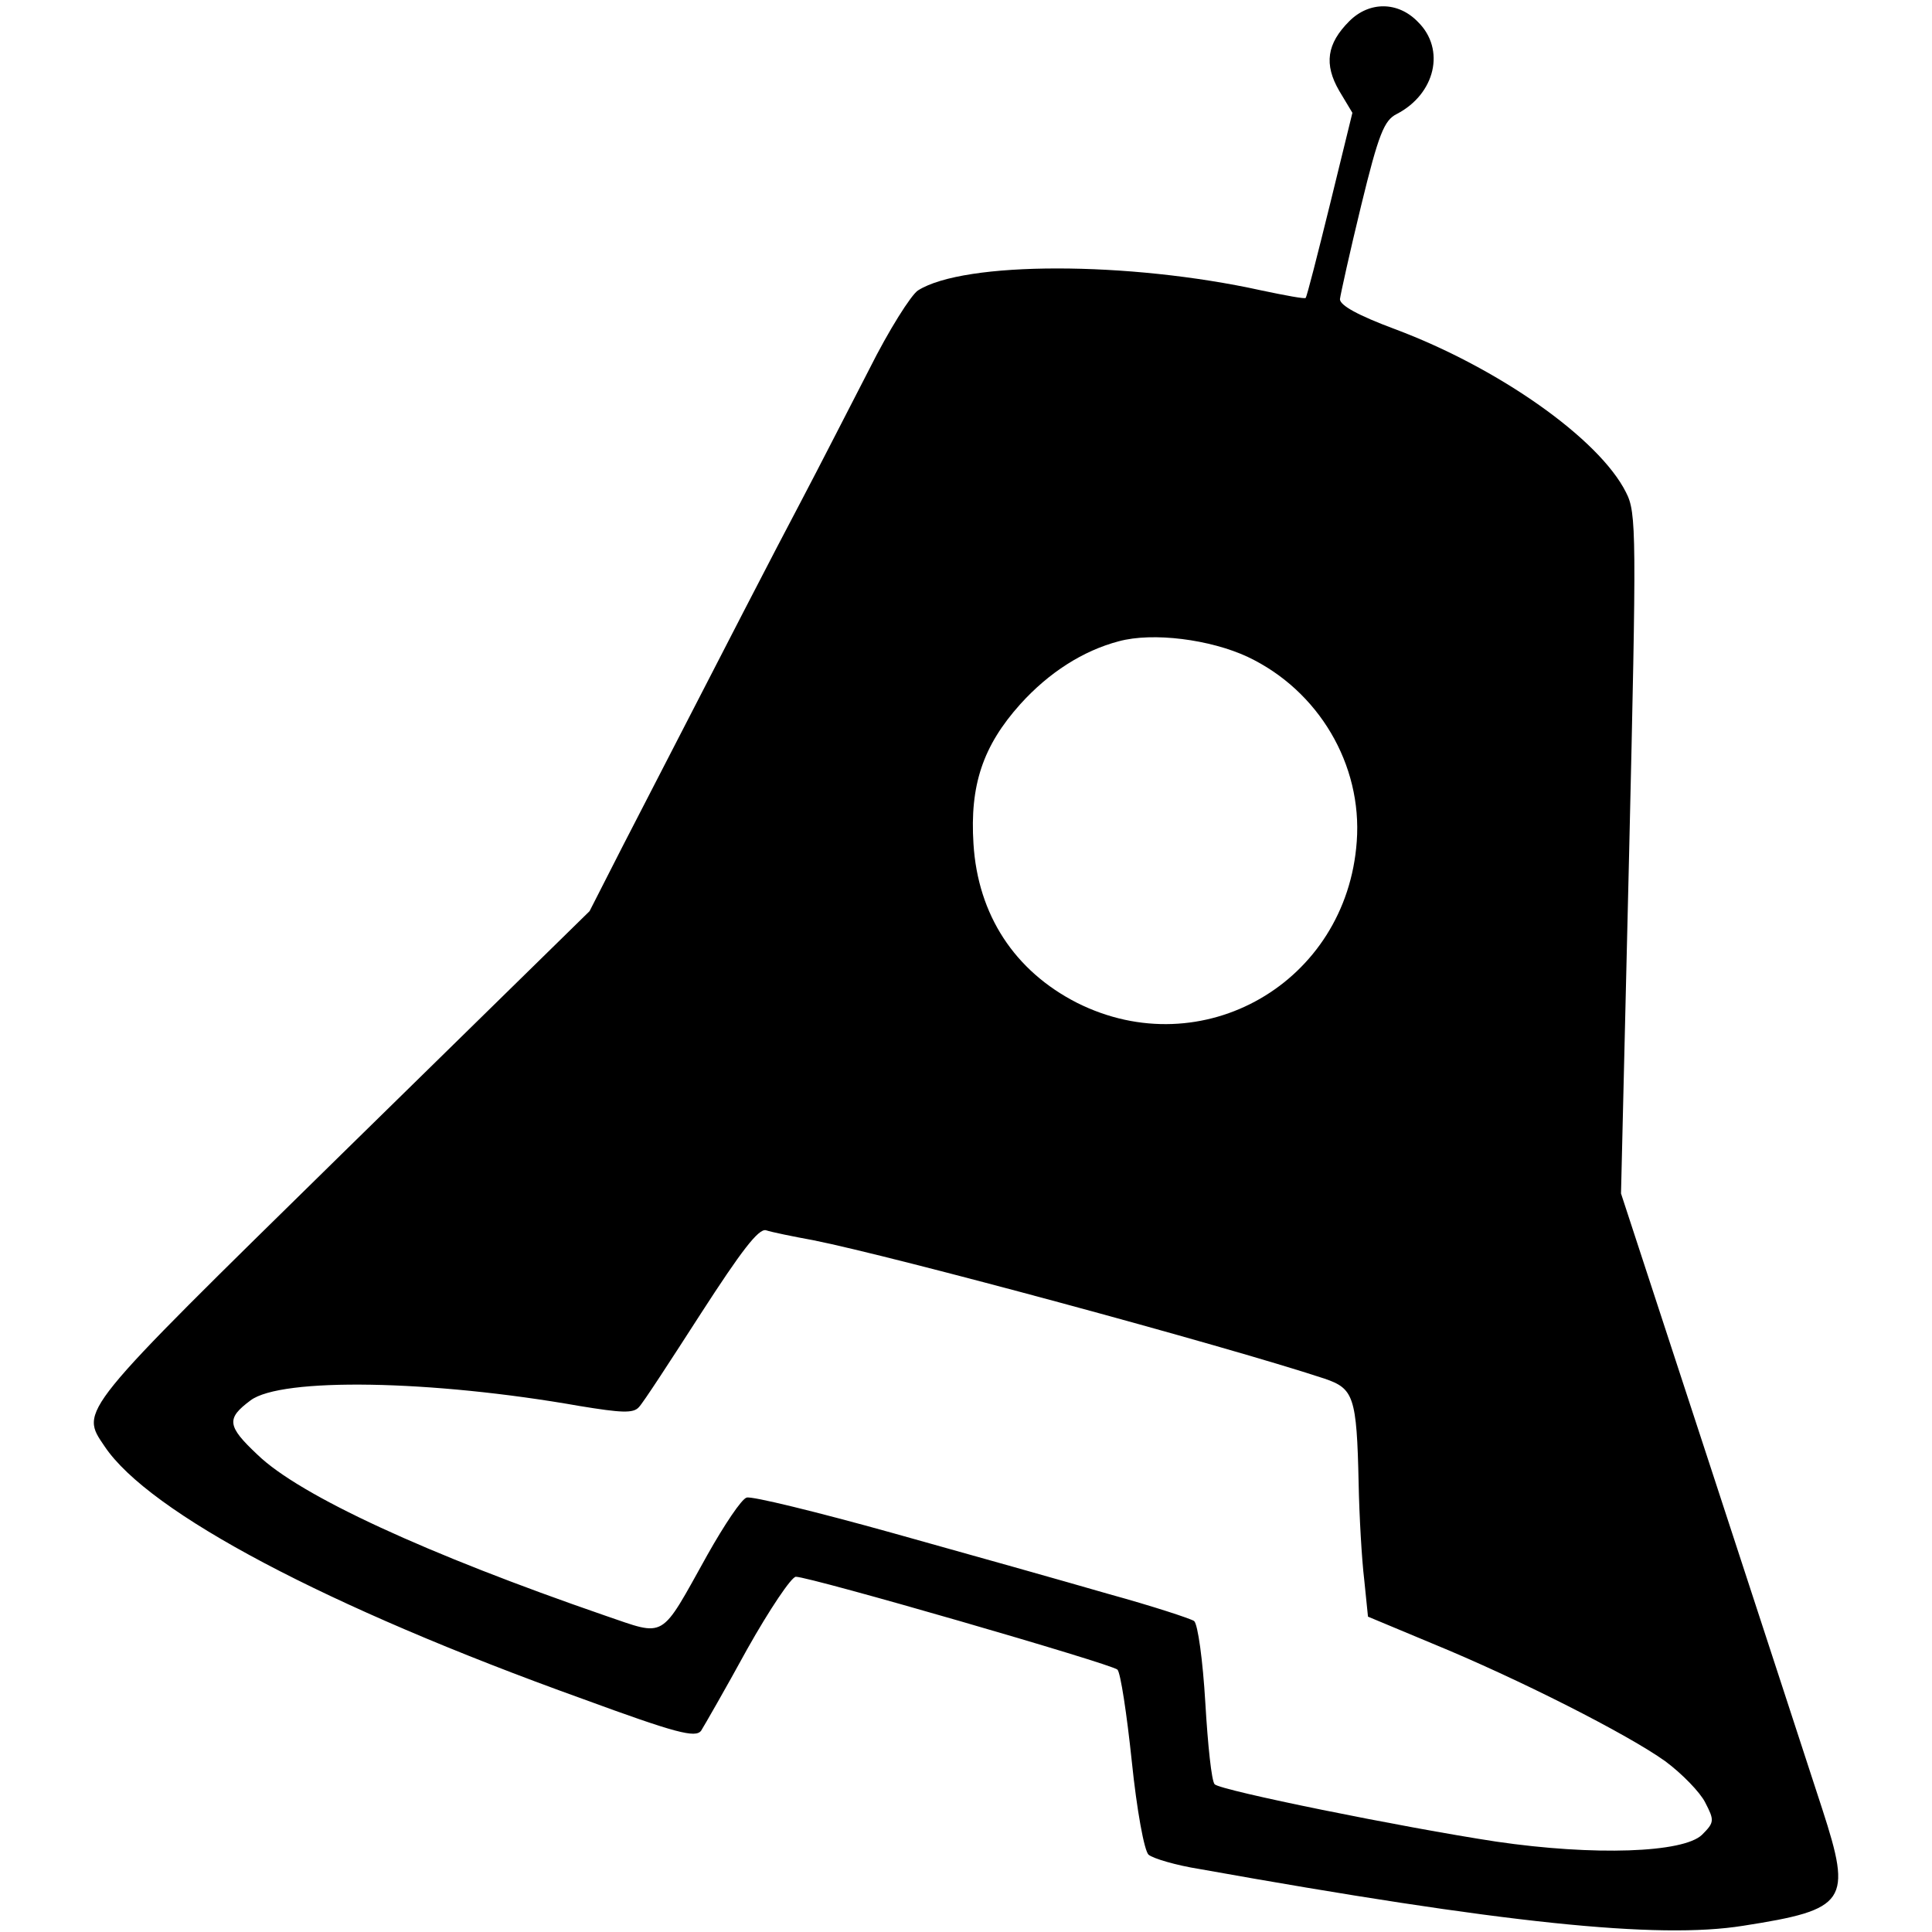
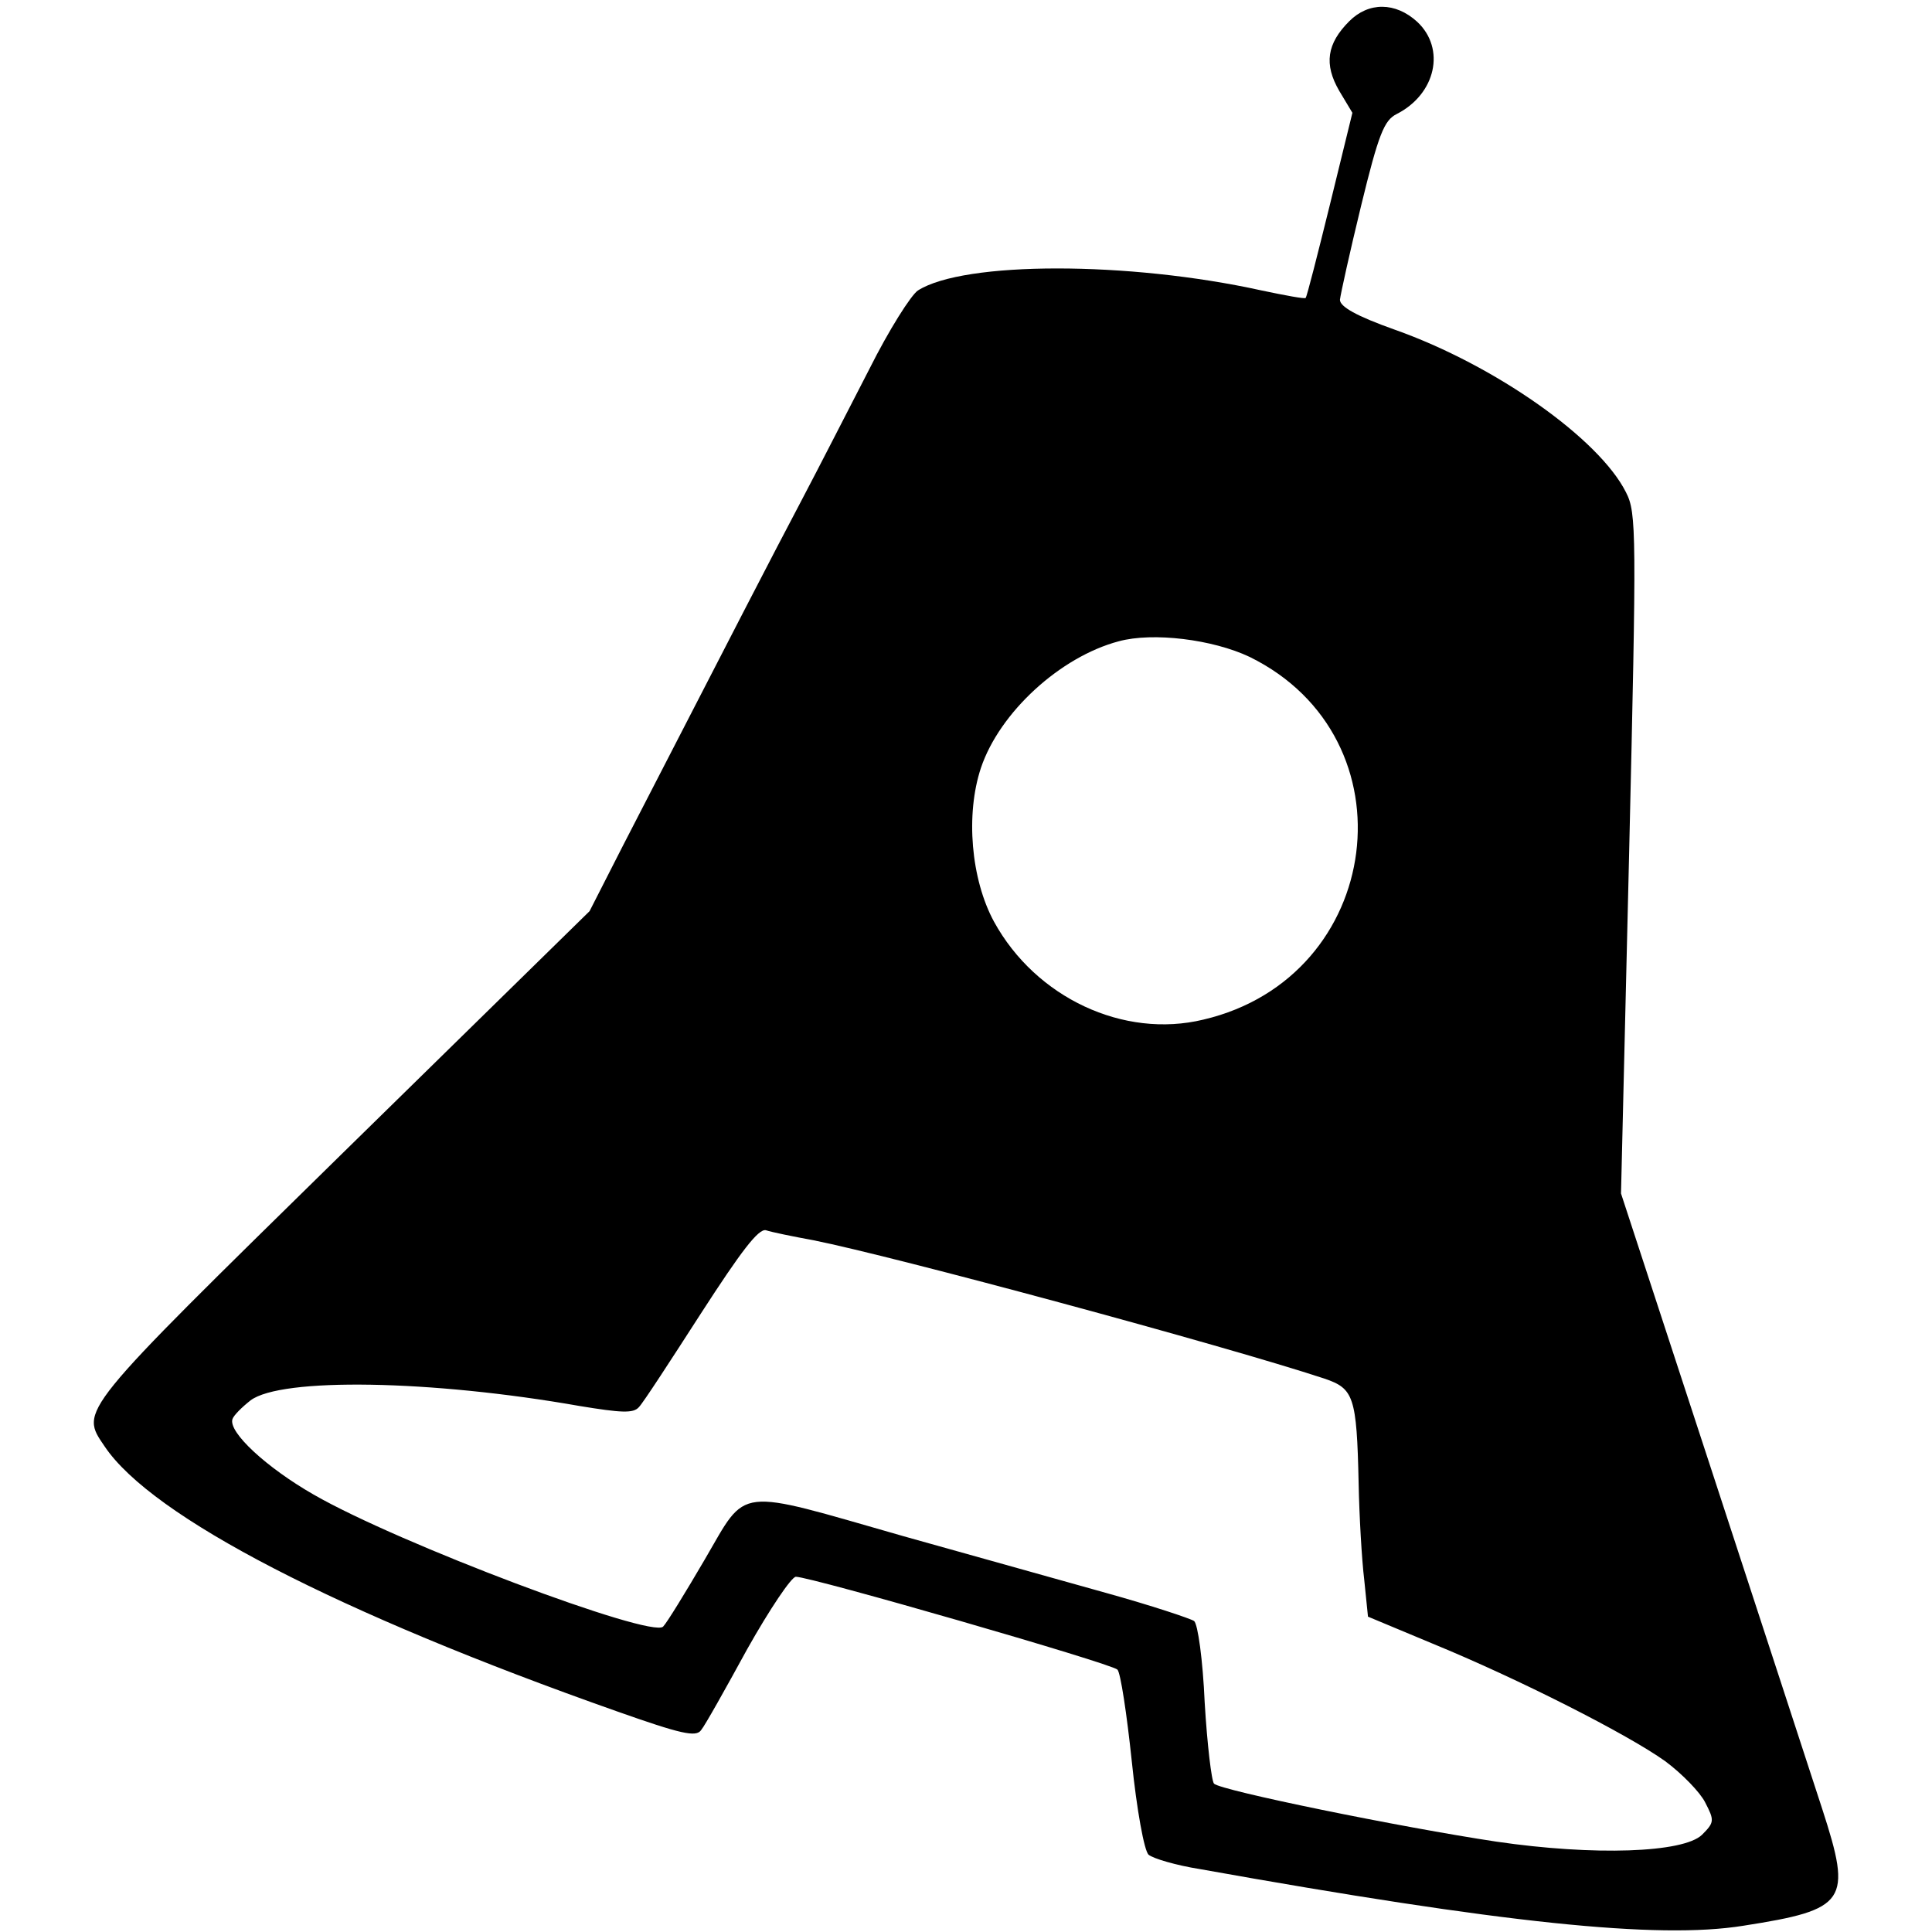
<svg xmlns="http://www.w3.org/2000/svg" version="1" width="413.333" height="413.333" viewBox="0 0 310 310">
-   <path d="M216.5 3.4c-3.6 3.6-4.1 6.9-1.6 11.2l2.1 3.5-3.6 14.7c-2 8.1-3.7 14.8-3.9 15-.1.2-3.3-.4-7.1-1.2-21.3-4.7-47.7-4.7-55.1 0-1.1.7-4.7 6.4-7.8 12.6-3.2 6.2-8.1 15.8-11 21.3-4.7 8.9-9.8 18.8-28.6 55.3l-5.3 10.4-39.8 39c-42.6 41.8-42 41-38 46.9 7.1 10.6 35.5 25.7 76.7 40.5 15 5.5 18.1 6.3 19 5.1.5-.8 3.9-6.7 7.4-13.1 3.6-6.4 7.1-11.6 7.8-11.6 2.3 0 50.7 14 51.6 14.9.5.5 1.5 7.1 2.3 14.7.8 7.8 2 14.4 2.7 15 .7.6 4.4 1.7 8.2 2.3 48.6 8.7 73.5 11.3 87.2 9.1 16.7-2.6 17.5-3.9 12.7-18.7-1.9-5.9-10-30.6-17.9-54.8l-14.4-44 1.3-54.5c1.2-51.6 1.2-54.7-.5-58-4.3-8.6-20.5-20-37.1-26.2-5.9-2.2-8.8-3.8-8.8-4.8.1-.8 1.6-7.6 3.4-15 2.8-11.5 3.7-13.7 5.7-14.7 6.2-3.2 7.9-10.4 3.4-14.8-3.2-3.3-7.8-3.3-11-.1zm-16.3 102c11.4 5.4 18.4 17.3 17.5 29.6-1.6 22.7-24.8 36-44.9 25.9-10-5.1-15.9-14.1-16.6-25.5-.6-9.4 1.5-15.7 7.5-22.4 4.6-5.1 10.1-8.6 15.8-10.1 5.5-1.5 14.7-.3 20.7 2.5zM130.5 199c13 2.6 65.6 16.8 82 22.2 4.7 1.6 5.2 2.8 5.5 16.8.1 5.2.5 12.2.9 15.5l.6 5.9 10.3 4.3c13.9 5.7 31.4 14.6 37.4 18.9 2.7 2 5.6 5 6.4 6.6 1.5 2.9 1.5 3.2-.5 5.2-3 2.9-17.3 3.4-33 1.1-15.1-2.3-44.2-8.2-45.2-9.2-.5-.5-1.1-6.3-1.5-13.1-.4-6.8-1.2-12.6-1.8-13.1-.6-.4-6.7-2.4-13.6-4.3-6.9-2-22.5-6.4-34.7-9.8-12.2-3.4-22.8-6-23.5-5.7-.8.2-3.6 4.4-6.3 9.2-7.7 13.8-6.5 13.1-16.5 9.7-28.4-9.8-48.9-19.2-55.7-25.8-4.9-4.6-5-5.8-1.1-8.7 4.9-3.7 29-3.3 52.8.9 6.7 1.1 8.6 1.2 9.5.2.7-.7 5.1-7.5 10-15.1 6.4-9.9 9.2-13.6 10.4-13.3.9.3 4.3 1 7.6 1.6z" />
+   <path d="M216.5 3.4c-3.6 3.6-4.1 6.9-1.6 11.2l2.1 3.5-3.6 14.7c-2 8.1-3.7 14.8-3.9 15-.1.2-3.3-.4-7.1-1.2-21.3-4.7-47.7-4.7-55.1 0-1.1.7-4.7 6.4-7.8 12.6-3.2 6.2-8.1 15.8-11 21.3-4.7 8.9-9.8 18.8-28.6 55.3l-5.3 10.4-39.8 39c-42.6 41.8-42 41-38 46.9 7.6 11.3 37.4 26.7 82.2 42.5 10.2 3.6 12.7 4.2 13.5 3 .6-.7 3.9-6.6 7.4-13 3.6-6.4 7.1-11.6 7.8-11.6 2.4 0 50.6 13.9 51.6 14.9.5.5 1.5 7.1 2.3 14.7.8 7.8 2 14.4 2.7 15 .7.6 4.4 1.7 8.2 2.3 48.6 8.7 73.5 11.3 87.2 9.1 16.7-2.6 17.5-3.9 12.7-18.7-1.9-5.9-10-30.6-17.9-54.8l-14.4-44 1.3-54.5c1.2-51.6 1.2-54.7-.5-58-4.3-8.6-21-20.4-37.1-26.1-6.2-2.2-8.8-3.7-8.8-4.8.1-.9 1.6-7.7 3.4-15.1 2.8-11.5 3.7-13.7 5.7-14.7 6.3-3.2 7.9-10.5 3.3-14.8-3.5-3.2-7.8-3.2-10.9-.1zm-16 102c26.5 13 21.6 51.4-7.4 58.2-12.8 3.1-26.9-3.5-33.6-15.7-3.7-6.8-4.6-17.2-2.1-24.7 3-8.9 12.7-17.8 22.1-20.3 5.5-1.5 15.1-.3 21 2.5zm-70 93.6c13 2.6 65.6 16.8 82 22.2 4.7 1.6 5.2 2.8 5.5 16.8.1 5.2.5 12.2.9 15.5l.6 5.9 10.3 4.3c13.9 5.7 31.4 14.6 37.4 18.9 2.7 2 5.6 5 6.4 6.6 1.5 2.9 1.5 3.2-.5 5.2-3 2.9-17.3 3.4-33 1.1-15.3-2.3-44.2-8.2-45.3-9.3-.4-.4-1.1-6.3-1.5-13-.3-6.9-1.1-12.6-1.7-13.1-.6-.4-6.9-2.5-14.1-4.5-7.1-2-21.8-6.1-32.5-9.1-27.3-7.8-25-8.1-31.9 3.7-3.1 5.3-6.1 10.2-6.7 10.8-1.9 1.9-42.4-13.3-56.1-21.2-7.5-4.3-13.7-10-13-12.1.2-.6 1.5-1.9 2.9-3 4.9-3.7 29-3.3 52.8.9 6.7 1.1 8.6 1.2 9.5.2.7-.7 5.1-7.5 10-15.1 6.4-9.9 9.2-13.6 10.4-13.3.9.3 4.3 1 7.6 1.6z" />
</svg>
